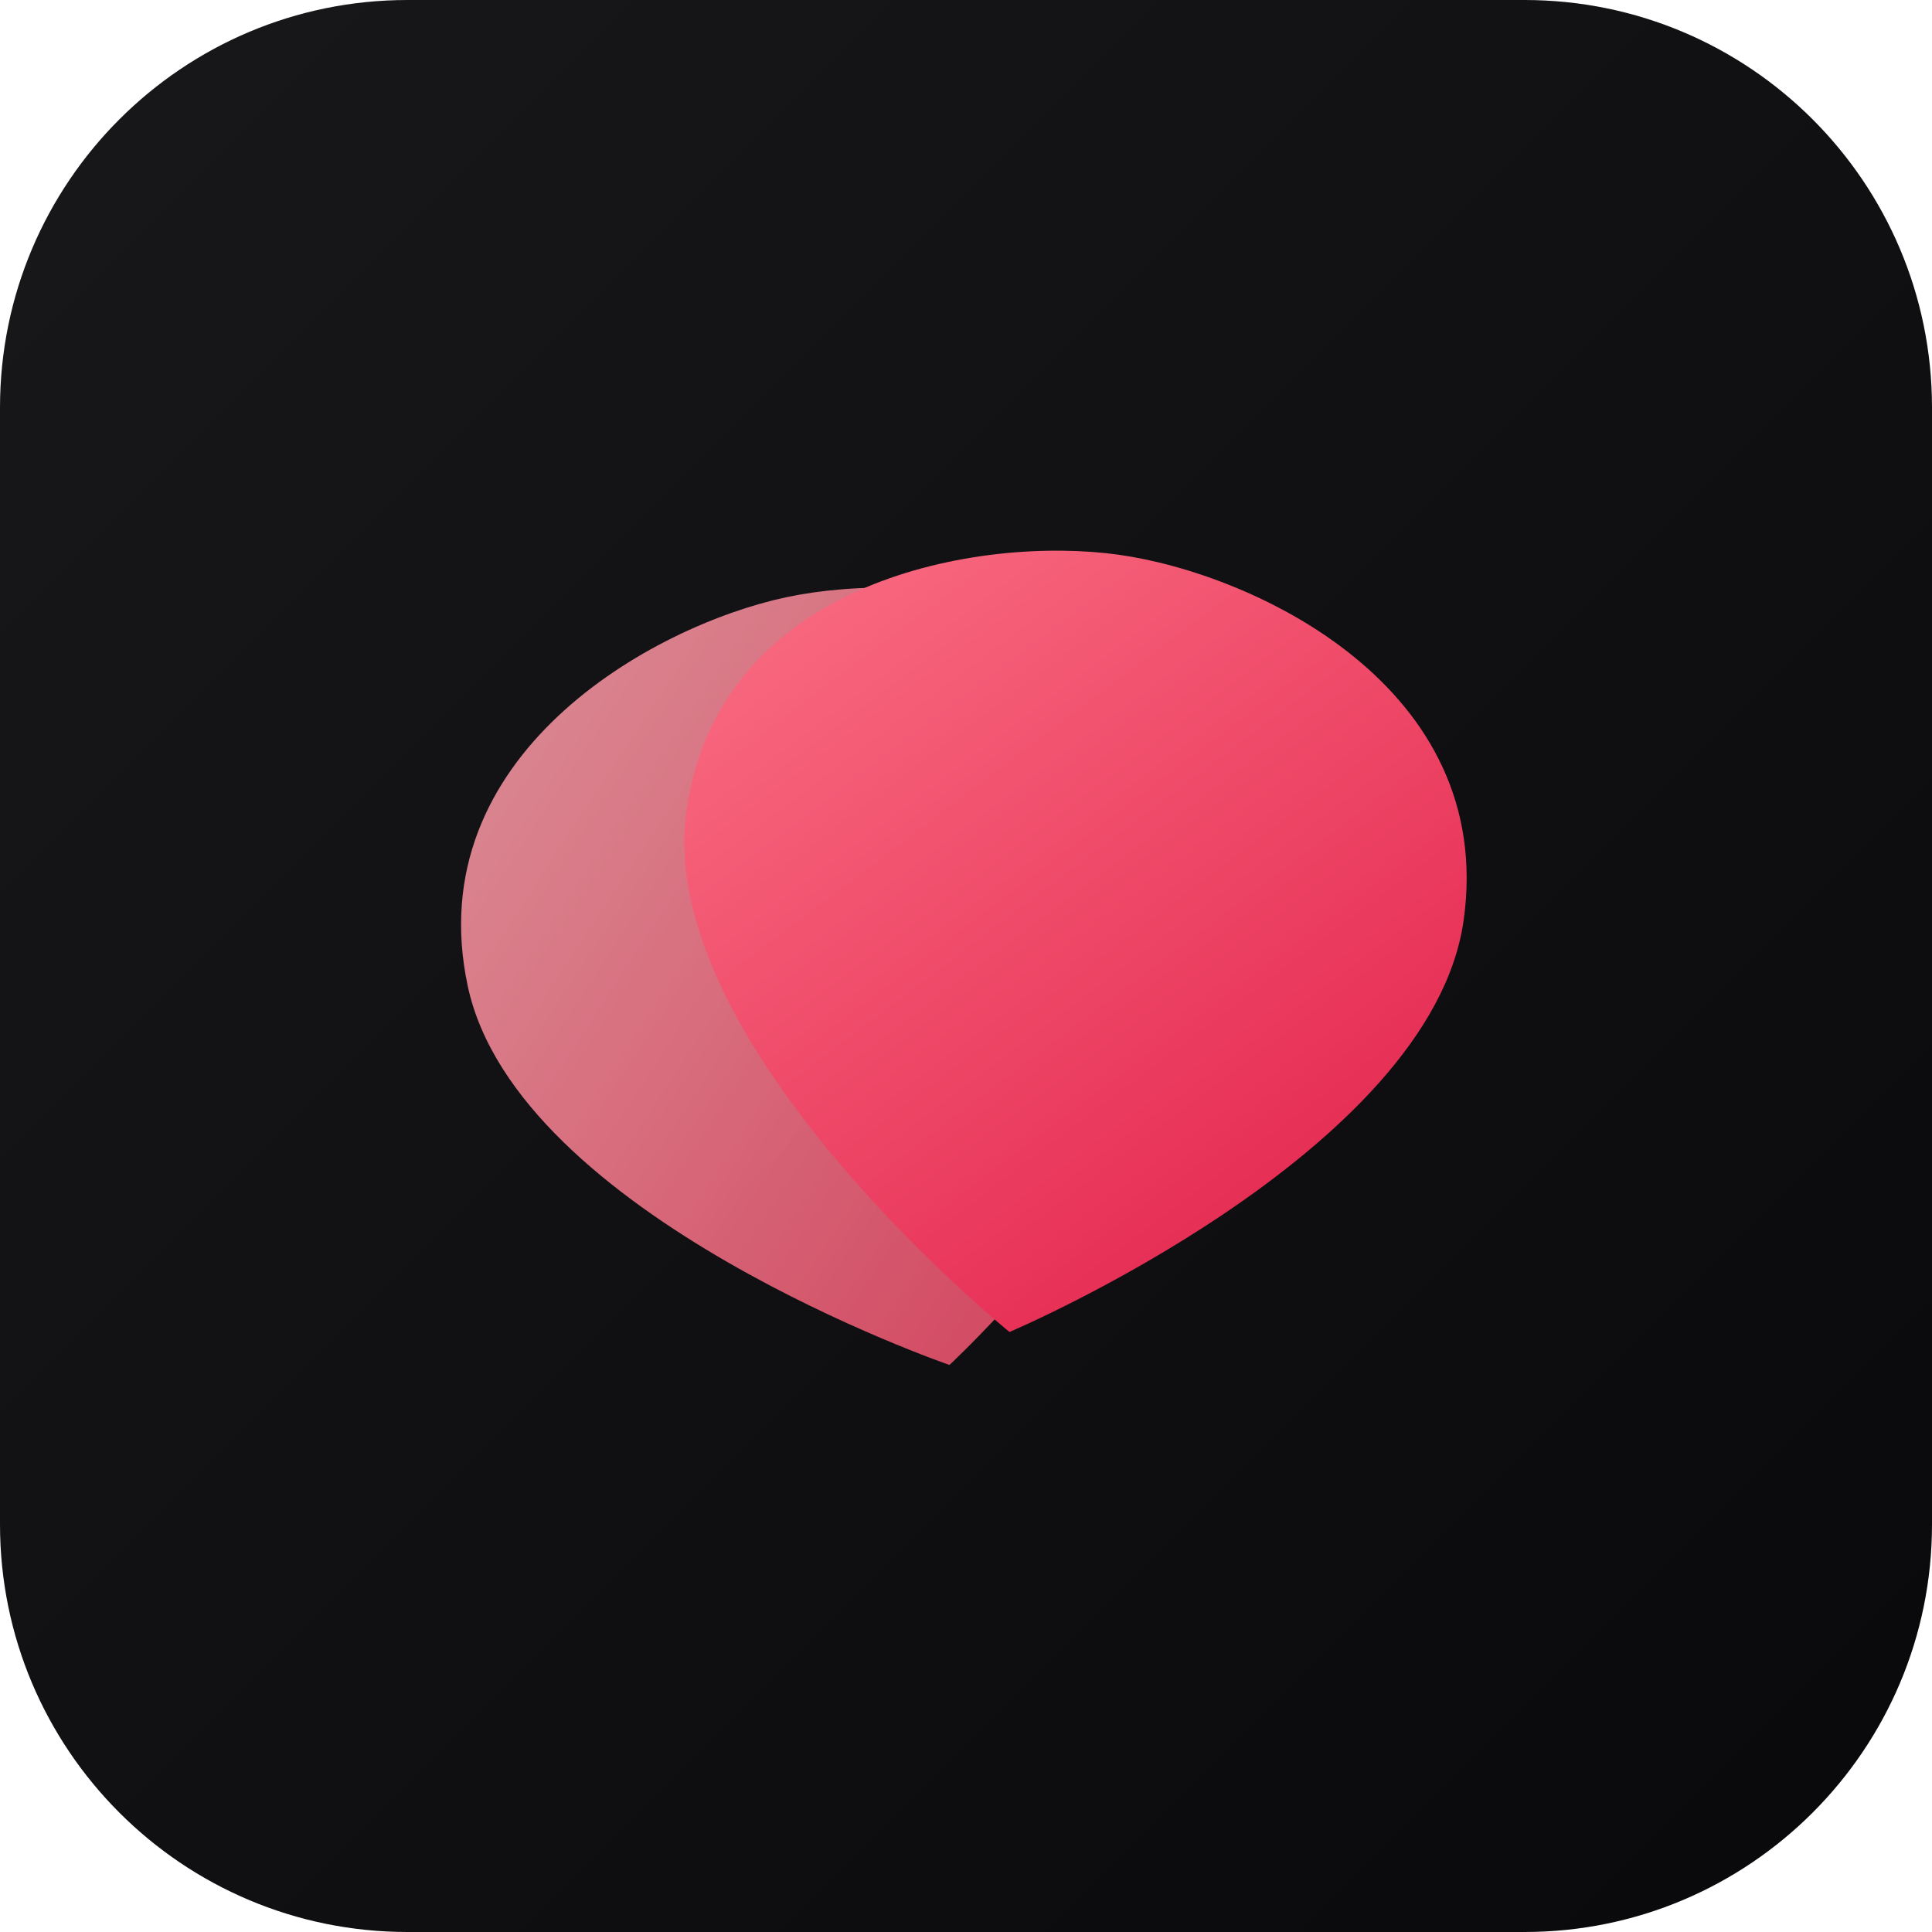
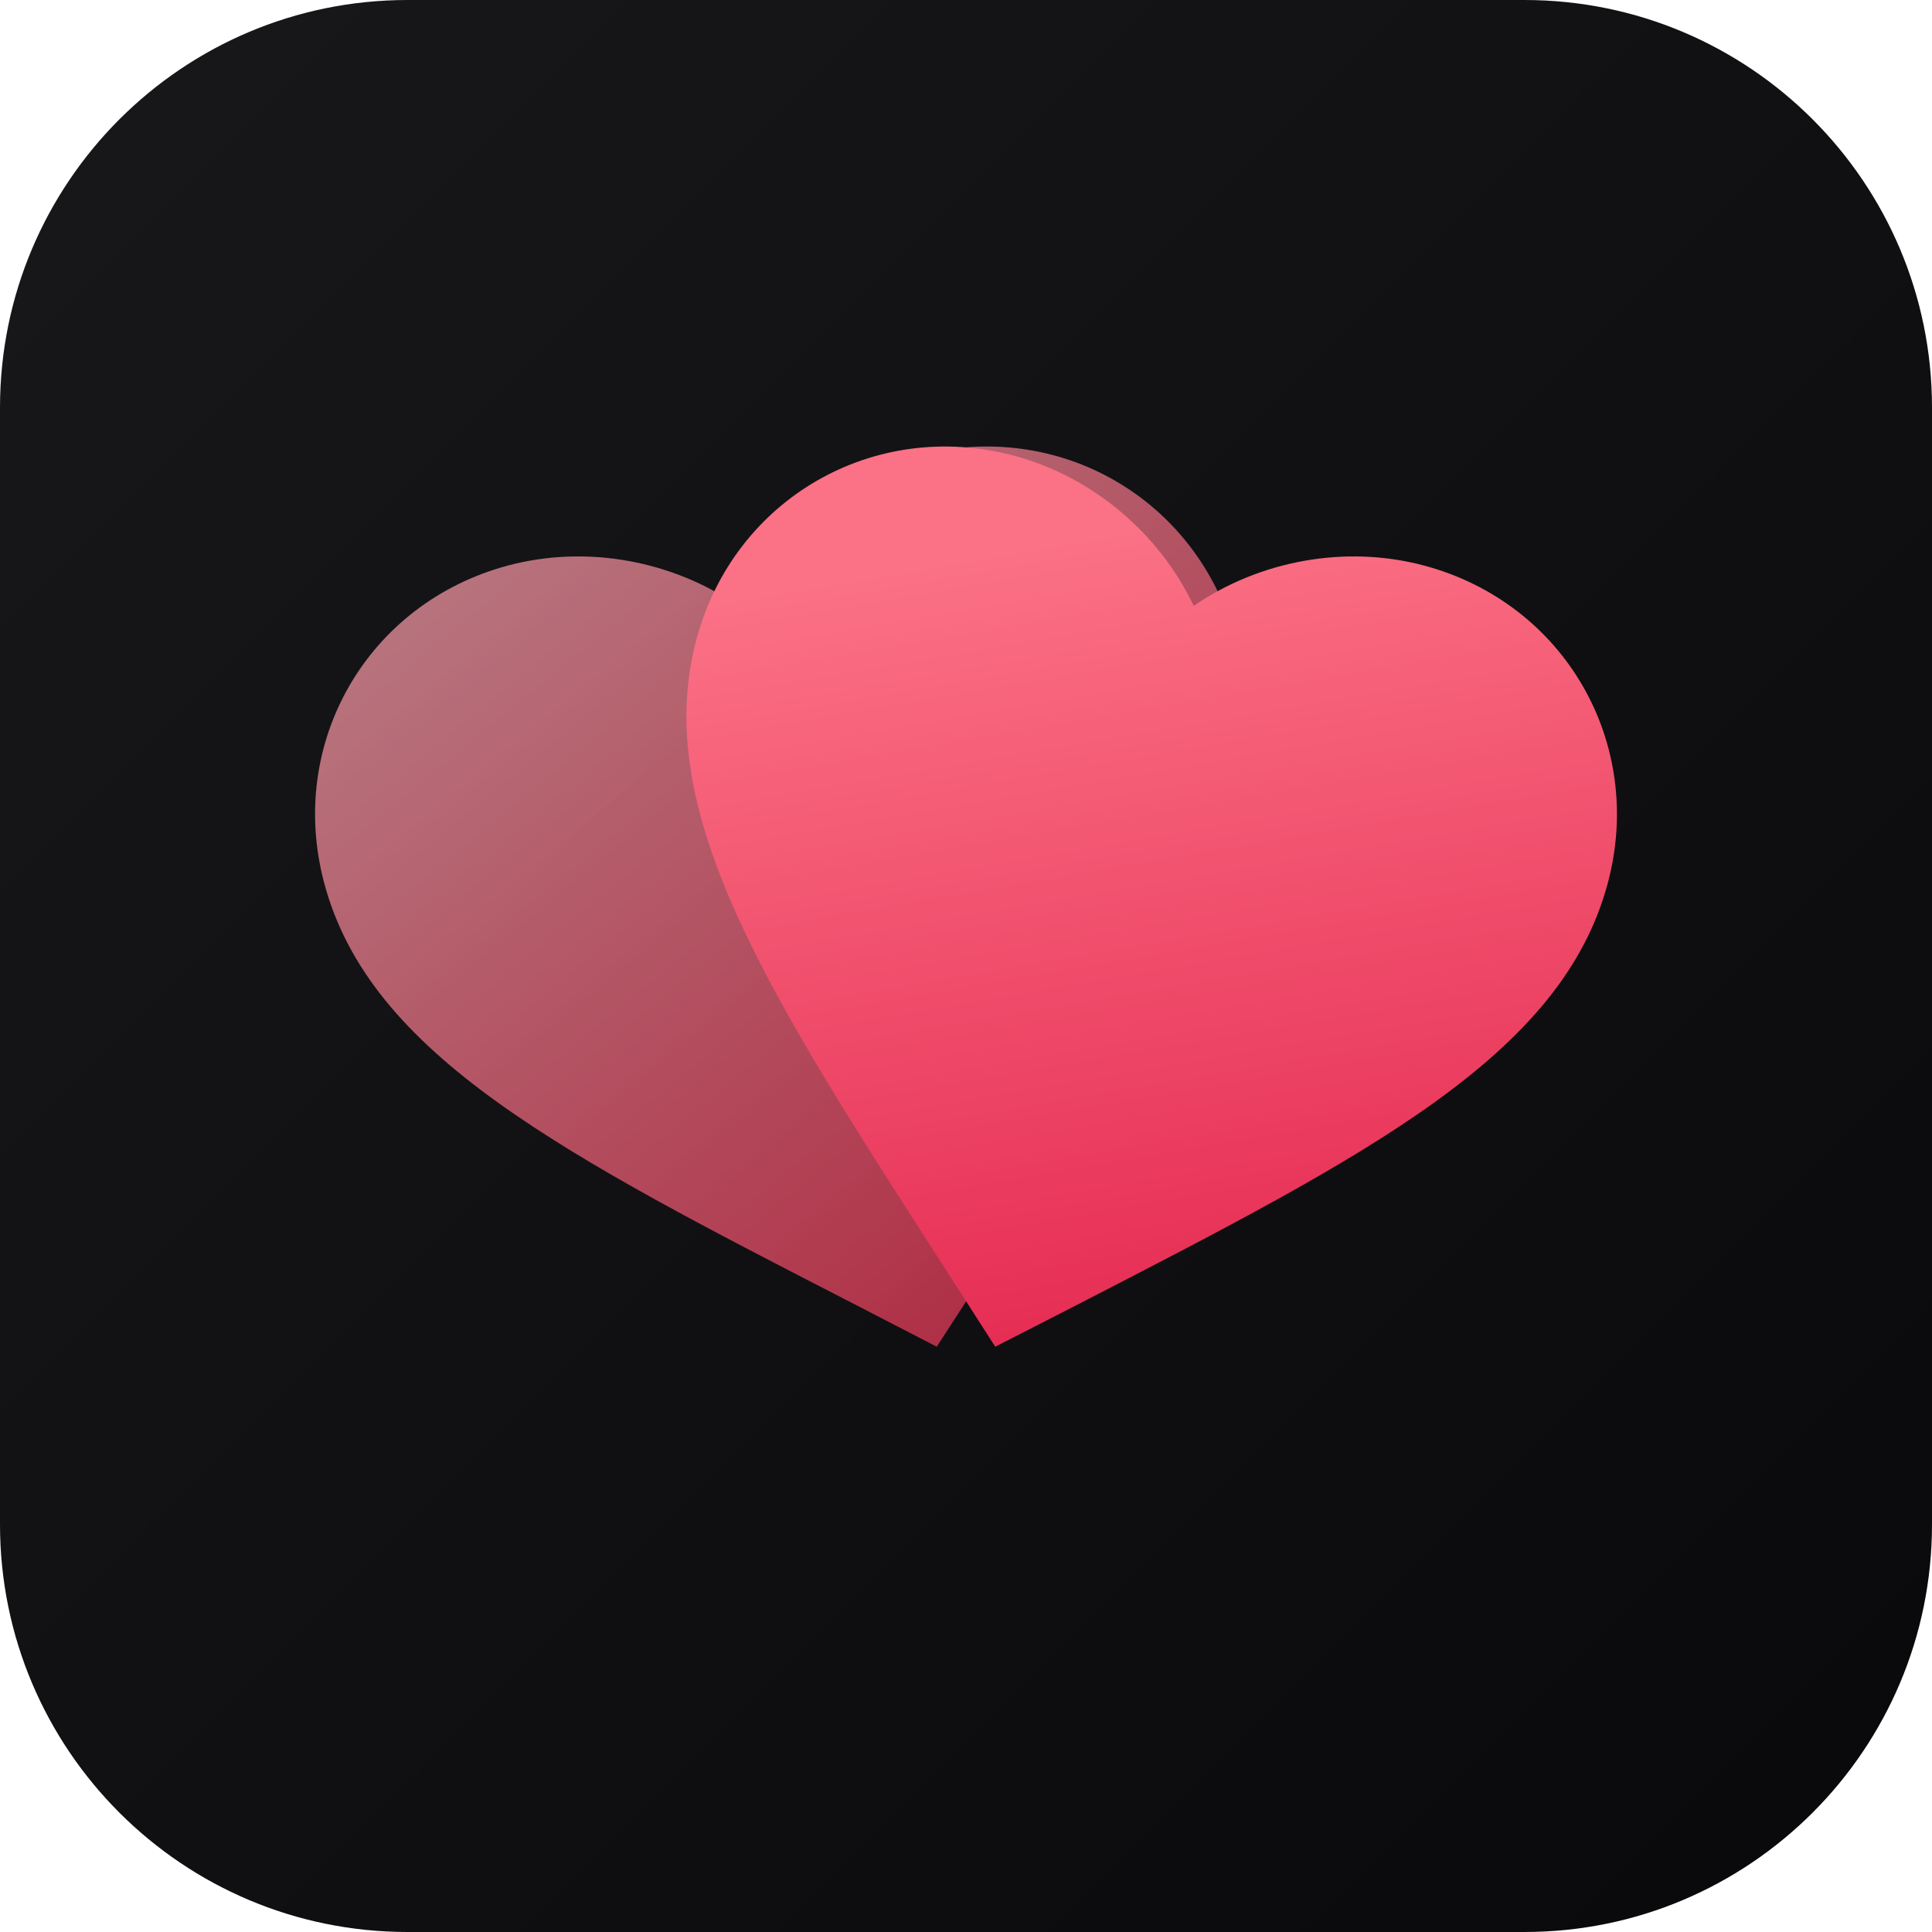
<svg xmlns="http://www.w3.org/2000/svg" width="512" height="512" viewBox="0 0 512 512">
  <defs>
    <linearGradient id="bg" x1="0" y1="0" x2="1" y2="1">
      <stop offset="0%" stop-color="#18181b" />
      <stop offset="100%" stop-color="#09090b" />
    </linearGradient>
-     <linearGradient id="heart1" x1="0" y1="0" x2="1" y2="1">
+     <linearGradient id="h1" x1="0" y1="0" x2="0.5" y2="1">
+       <stop offset="0%" stop-color="#fda4af" />
+       <stop offset="100%" stop-color="#f43f5e" />
+     </linearGradient>
+     <linearGradient id="h2" x1="0.5" y1="0" x2="1" y2="1">
      <stop offset="0%" stop-color="#fb7185" />
      <stop offset="100%" stop-color="#e11d48" />
    </linearGradient>
-     <linearGradient id="heart2" x1="0" y1="0" x2="1" y2="1">
-       <stop offset="0%" stop-color="#fda4af" />
-       <stop offset="100%" stop-color="#f43f5e" />
-     </linearGradient>
  </defs>
  <rect width="512" height="512" rx="108" ry="108" fill="url(#bg)" />
-   <g transform="translate(230, 260) scale(0.52)" opacity="0.85">
-     <path d="M0-200 C-70-200 -200-160 -200-40 C-200 80 0 200 0 200 C0 200 200 80 200-40 C200-160 70-200 0-200Z" fill="url(#heart2)" transform="rotate(-12)" />
+   <g transform="translate(218, 244) scale(12.5) translate(-12, -12) rotate(-15, 12, 12)" opacity="0.7">
+     <path d="M12 21.35l-1.45-1.32C5.4 15.36 2 12.28 2 8.5 2 5.42 4.42 3 7.5 3c1.74 0 3.41.81 4.5 2.09C13.09 3.81 14.76 3 16.5 3 19.58 3 22 5.42 22 8.5c0 3.78-3.4 6.86-8.55 11.54L12 21.35z" fill="url(#h1)" />
  </g>
-   <g transform="translate(282, 250) scale(0.52)">
-     <path d="M0-200 C-70-200 -200-160 -200-40 C-200 80 0 200 0 200 C0 200 200 80 200-40 C200-160 70-200 0-200Z" fill="url(#heart1)" transform="rotate(8)" />
+   <g transform="translate(294, 244) scale(12.5) translate(-12, -12) rotate(15, 12, 12)">
+     <path d="M12 21.35l-1.45-1.32C5.4 15.36 2 12.28 2 8.5 2 5.42 4.42 3 7.5 3c1.74 0 3.41.81 4.5 2.09C13.09 3.81 14.76 3 16.5 3 19.58 3 22 5.42 22 8.5c0 3.78-3.4 6.86-8.55 11.54L12 21.35z" fill="url(#h2)" />
  </g>
</svg>
